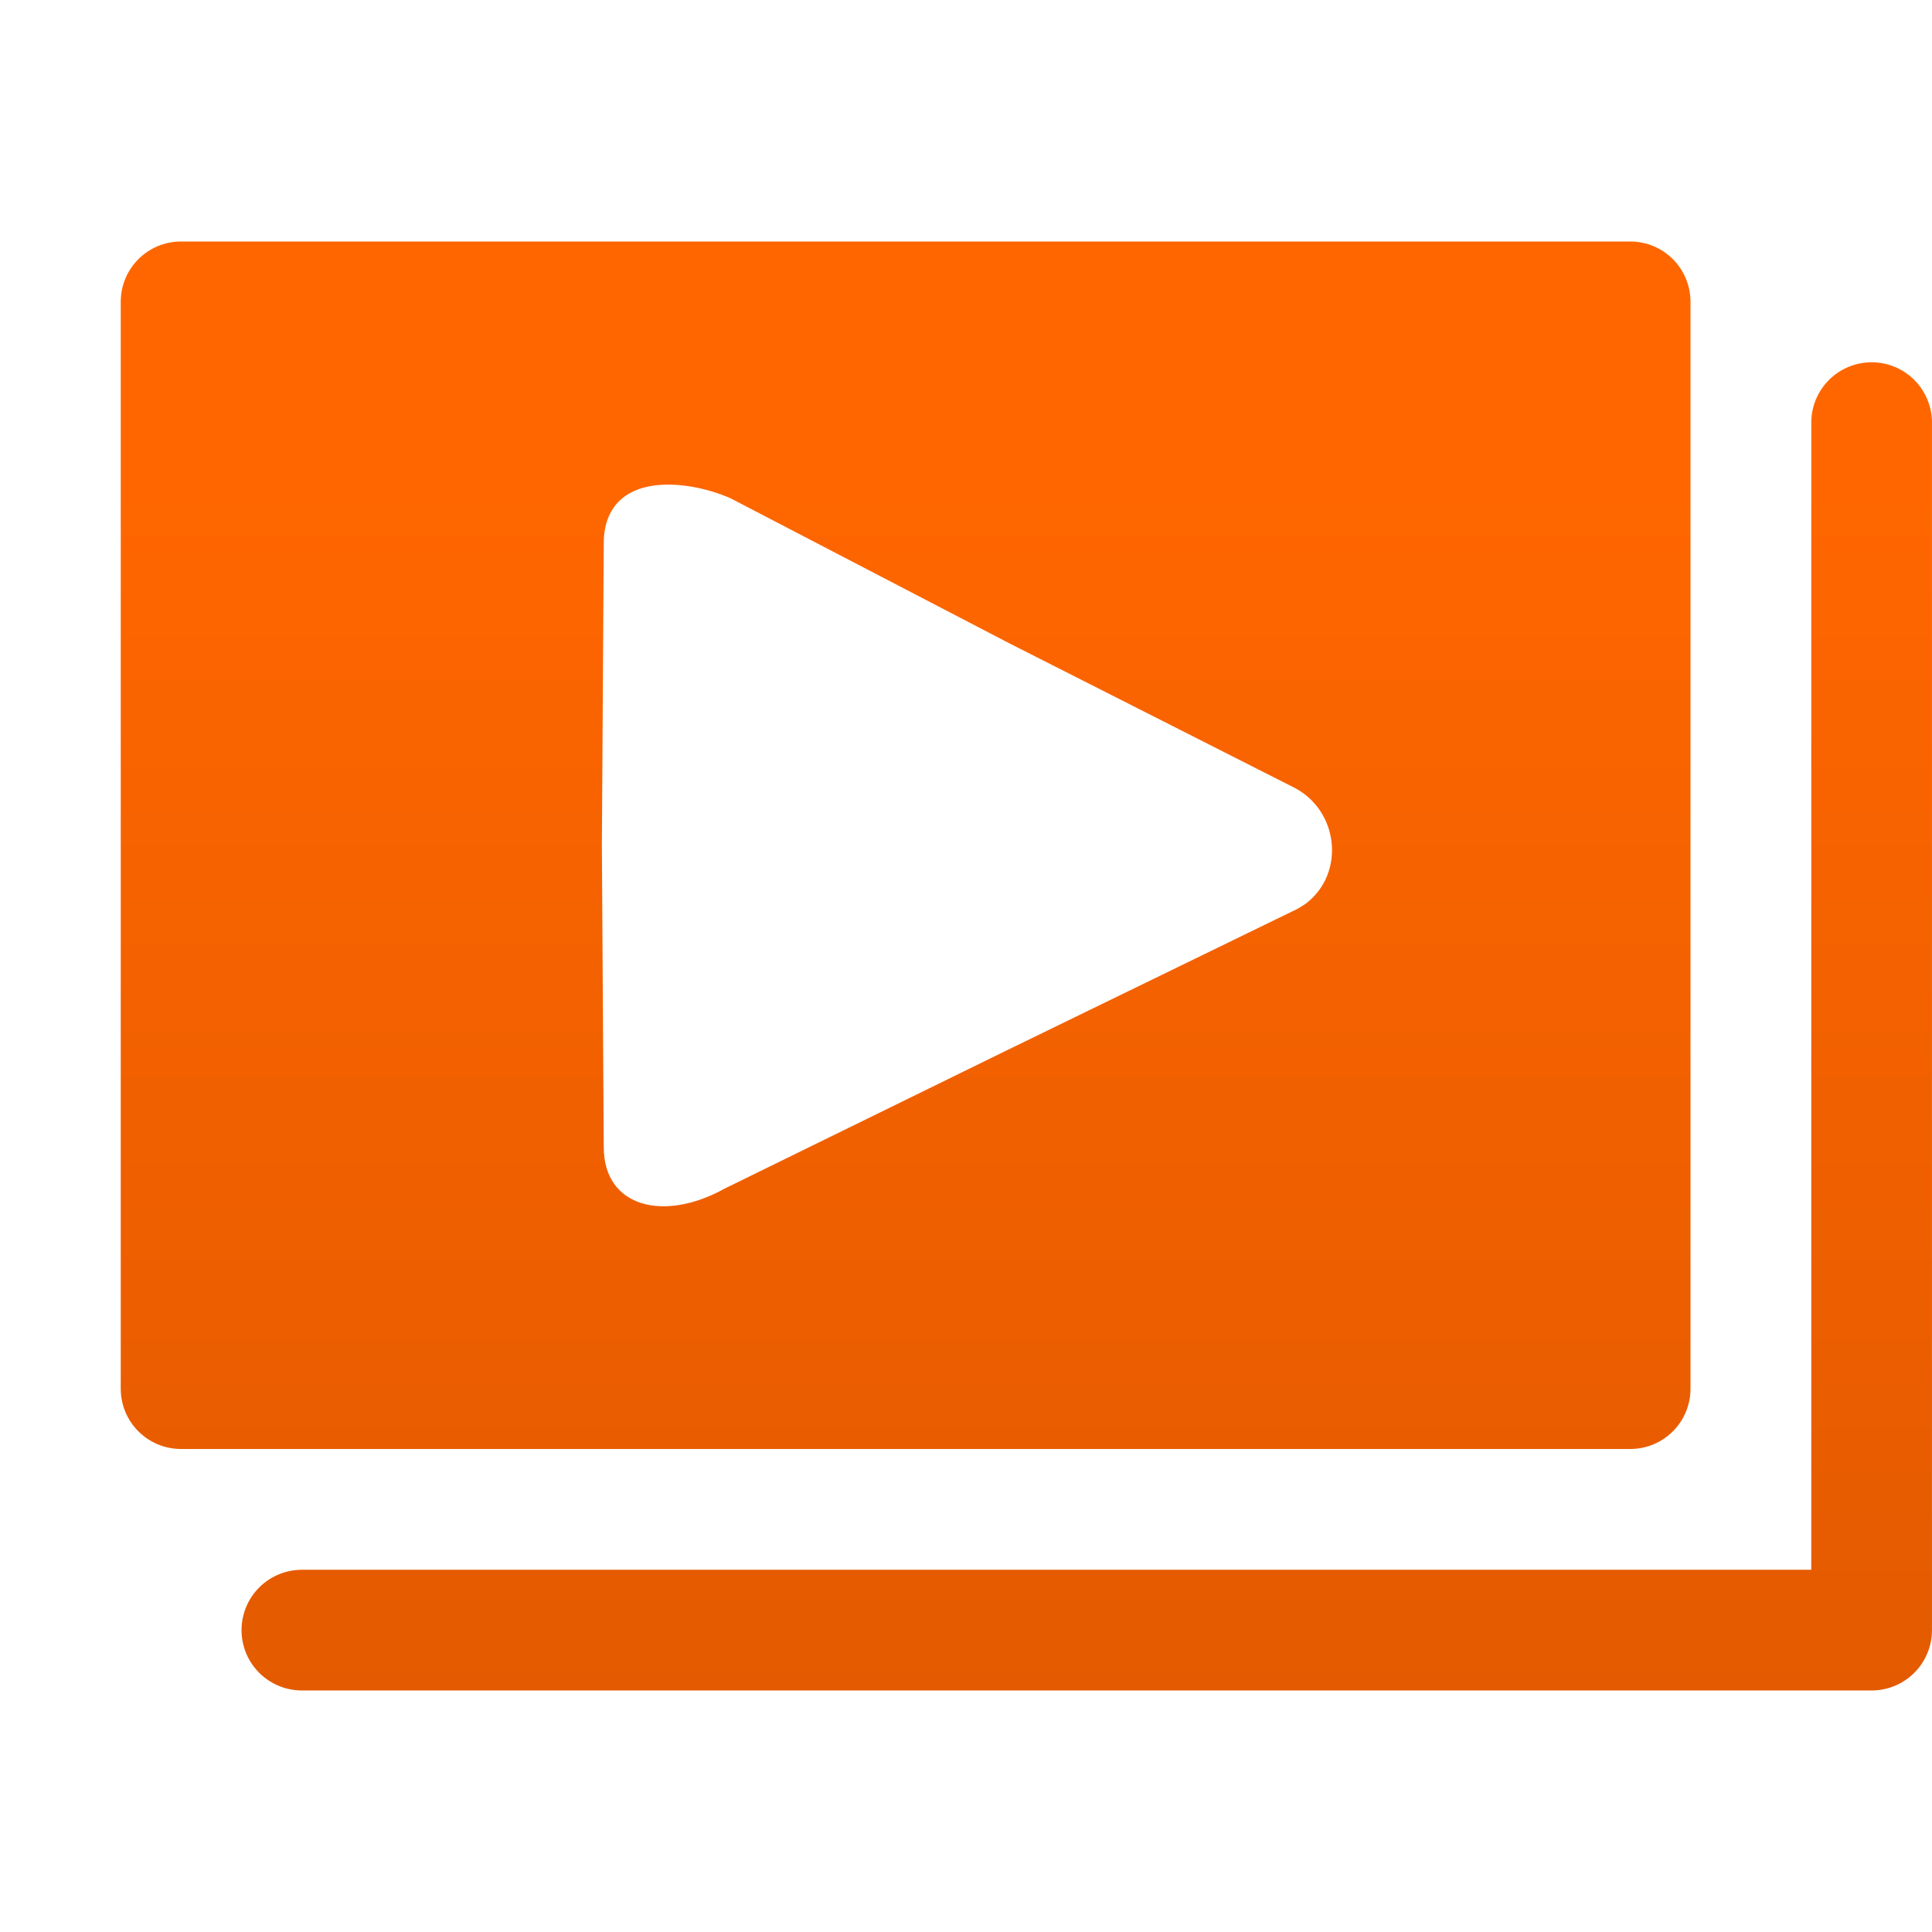
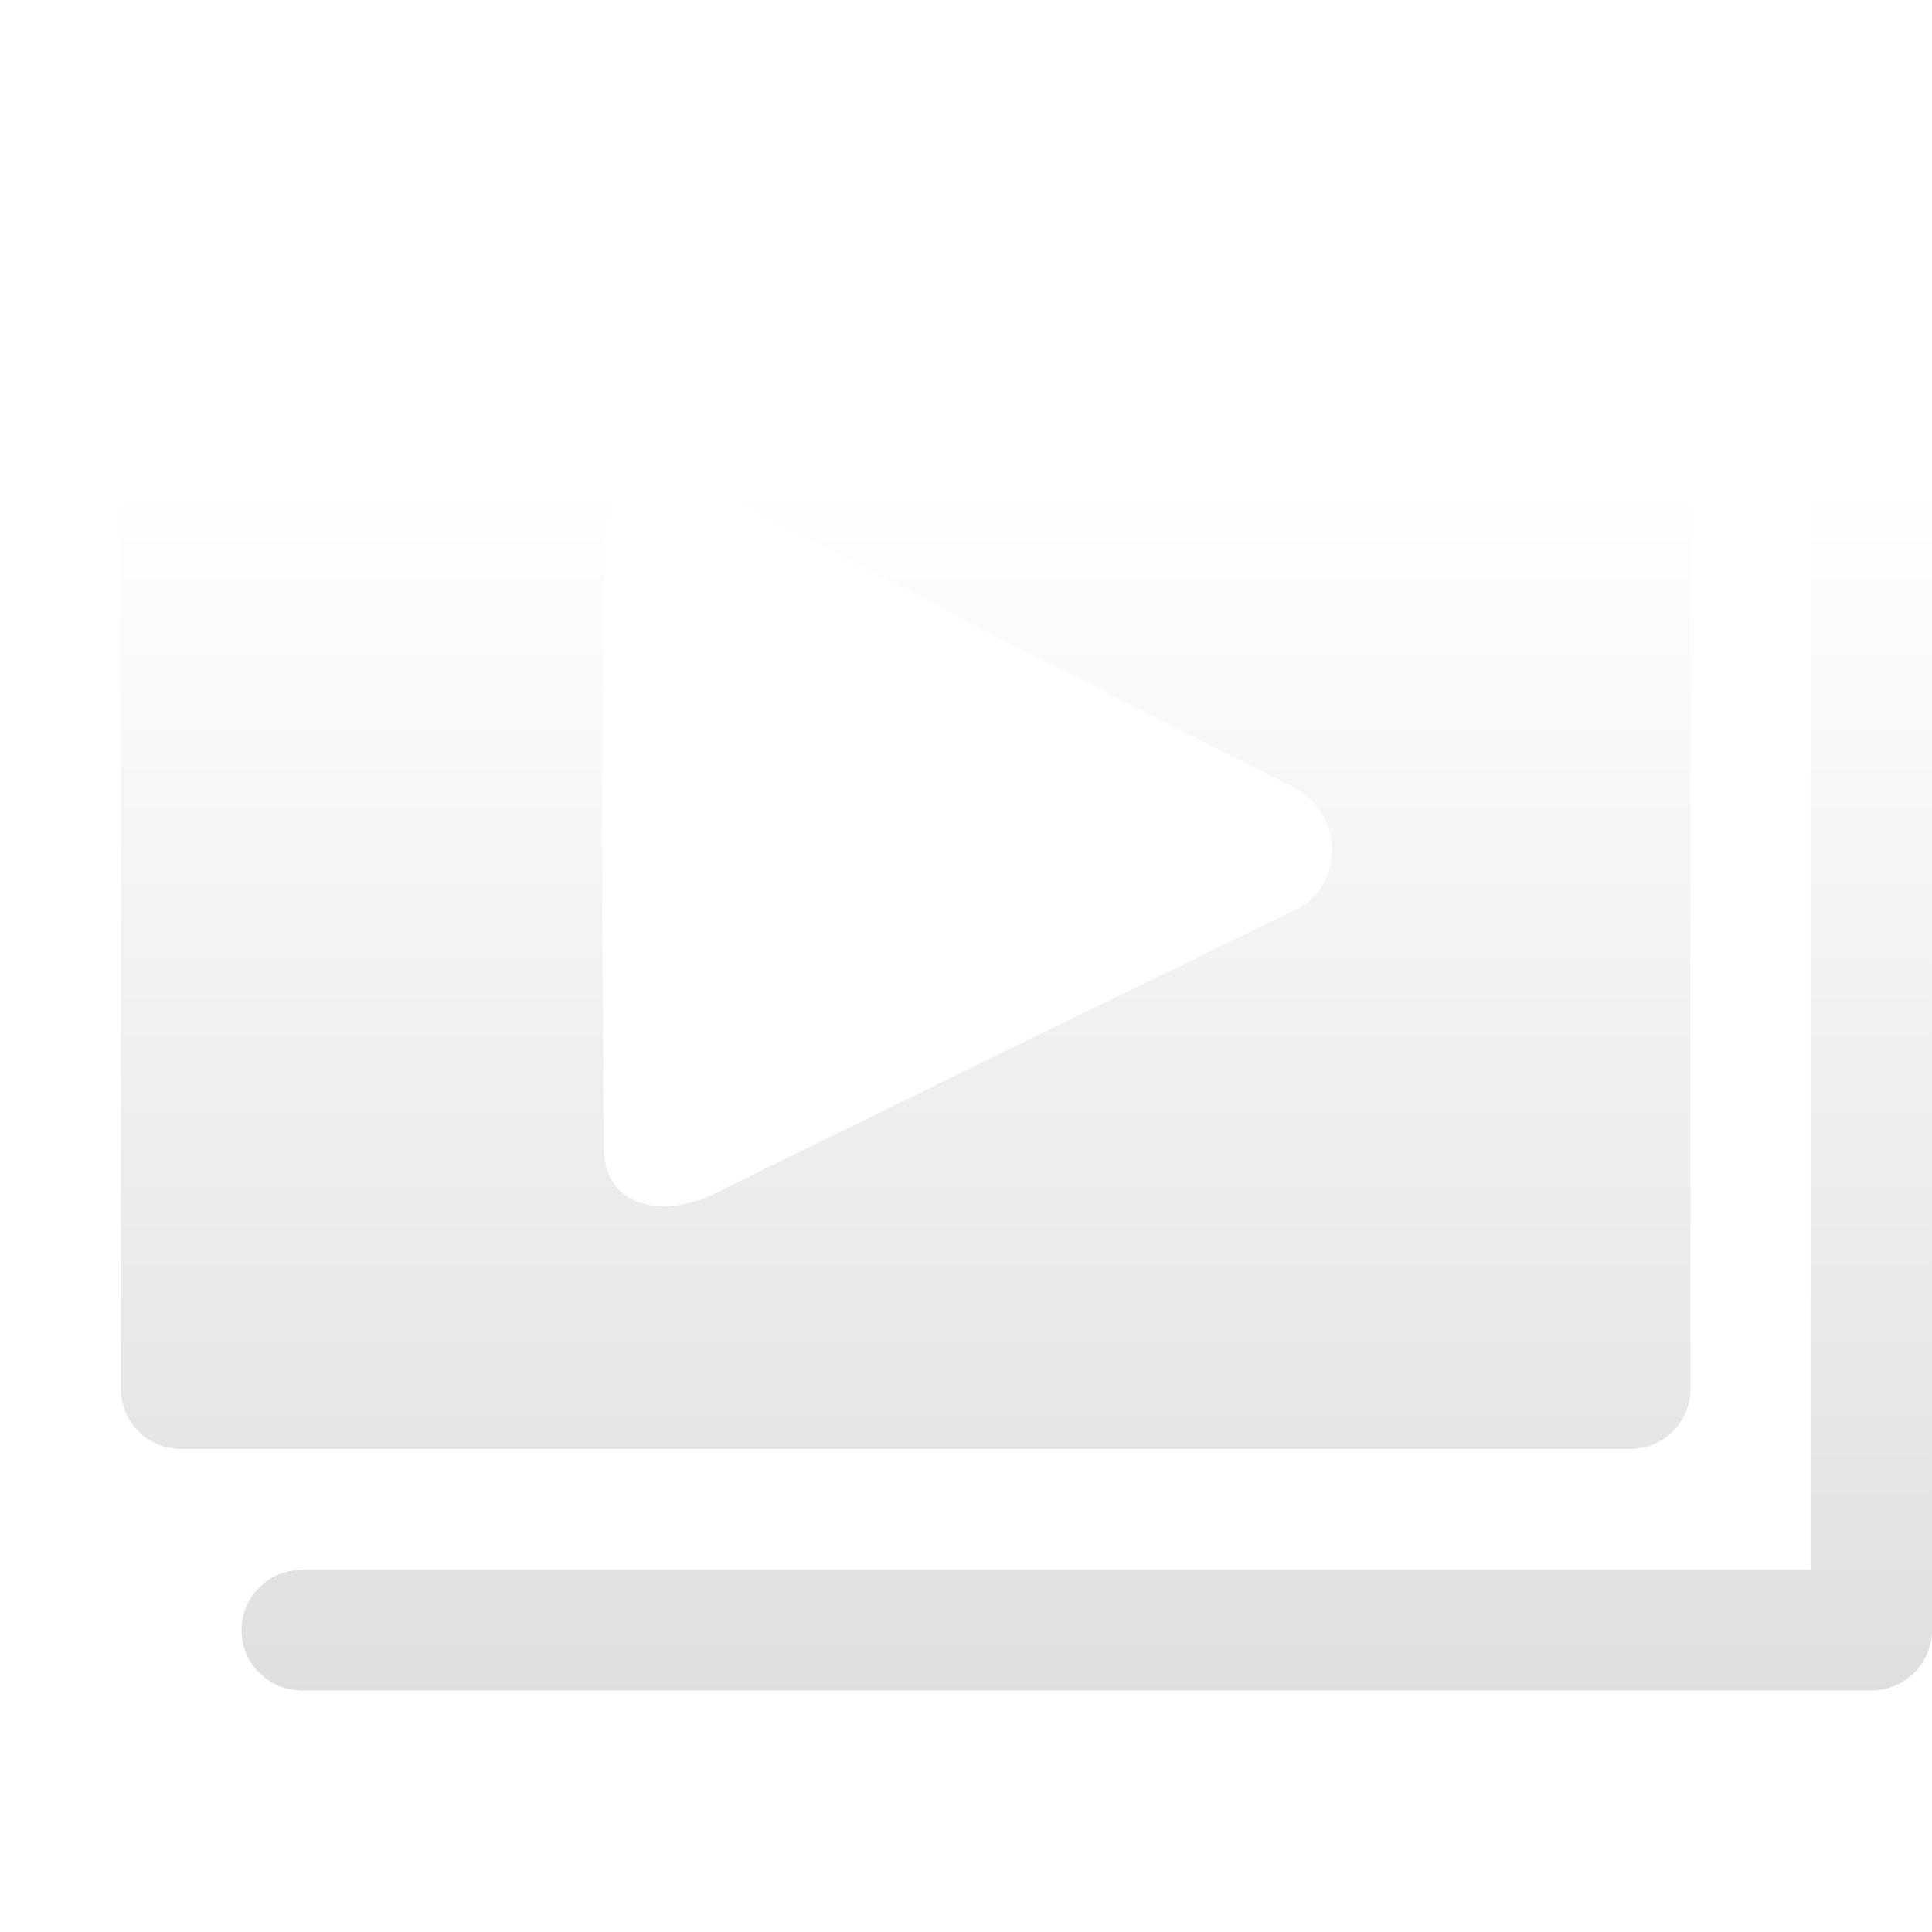
<svg xmlns="http://www.w3.org/2000/svg" xmlns:ns1="http://www.openswatchbook.org/uri/2009/osb" xmlns:xlink="http://www.w3.org/1999/xlink" version="1.1" width="32" height="32" id="svg2" style="display:inline">
  <defs id="defs28">
    <linearGradient id="linearGradient5515" ns1:paint="solid">
      <stop style="stop-color:#000000;stop-opacity:1;" offset="0" id="stop5517" />
    </linearGradient>
    <linearGradient id="linearGradient4942">
-       <stop style="stop-color:#ff6600;stop-opacity:1;" offset="0" id="stop4944" />
-       <stop style="stop-color:#de5800;stop-opacity:1;" offset="1" id="stop4946" />
+       <stop style="stop-color:#ffffff;stop-opacity:1;" offset="0" id="stop4944" />
+       <stop style="stop-color:#d9d9d9;stop-opacity:1;" offset="1" id="stop4946" />
    </linearGradient>
    <linearGradient id="linearGradient5695-6">
      <stop style="stop-color:#3c3c3c;stop-opacity:1;" offset="0" id="stop5697-6" />
      <stop style="stop-color:#000000;stop-opacity:1;" offset="1" id="stop5699-7" />
    </linearGradient>
    <linearGradient id="linearGradient5695-4">
      <stop style="stop-color:#646464;stop-opacity:1;" offset="0" id="stop5697-7" />
      <stop style="stop-color:#000000;stop-opacity:1;" offset="1" id="stop5699-6" />
    </linearGradient>
    <linearGradient id="linearGradient4942-73">
-       <stop style="stop-color:#ff6600;stop-opacity:1;" offset="0" id="stop4944-6" />
-       <stop style="stop-color:#de5800;stop-opacity:1;" offset="1" id="stop4946-6" />
+       <stop style="stop-color:#ffffff;stop-opacity:1;" offset="0" id="stop4944-6" />
+       <stop style="stop-color:#d9d9d9;stop-opacity:1;" offset="1" id="stop4946-6" />
    </linearGradient>
    <linearGradient id="linearGradient4942-5">
-       <stop style="stop-color:#ff6600;stop-opacity:1;" offset="0" id="stop4944-9" />
-       <stop style="stop-color:#de5800;stop-opacity:1;" offset="1" id="stop4946-5" />
+       <stop style="stop-color:#ffffff;stop-opacity:1;" offset="0" id="stop4944-9" />
+       <stop style="stop-color:#d9d9d9;stop-opacity:1;" offset="1" id="stop4946-5" />
    </linearGradient>
    <linearGradient xlink:href="#linearGradient4942" id="linearGradient5319" gradientUnits="userSpaceOnUse" x1="16" y1="8" x2="16" y2="32" />
    <linearGradient xlink:href="#linearGradient4942" id="linearGradient5316" gradientUnits="userSpaceOnUse" x1="20" y1="8" x2="20" y2="32" />
  </defs>
  <g style="display:inline" id="ic_library_crates">
    <g style="display:inline" id="ic_library_playlist" transform="translate(2)">
      <path id="rect10668" d="M 1,4 C 0.446,4 0,4.446 0,5 v 18 c 0,0.554 0.446,1 1,1 h 24 c 0.554,0 1,-0.446 1,-1 V 5 C 26,4.446 25.554,4 25,4 Z M 8.938,8.031 C 9.272,8.008 9.688,8.077 10.094,8.25 l 4.625,2.406 4.688,2.375 c 0.771,0.374 0.885,1.434 0.219,1.938 -0.071,0.043 -0.14,0.094 -0.219,0.125 l -4.75,2.312 L 10,19.688 C 9,20.244 8,20 8,19 L 7.969,14 8,9 C 8,8.375 8.381,8.069 8.938,8.031 Z" style="color:#000000;display:inline;overflow:visible;visibility:visible;fill:url(#linearGradient5319);fill-opacity:1;fill-rule:nonzero;stroke:none;stroke-width:2;marker:none;enable-background:accumulate" />
      <path id="path10670" d="M 3,27 H 29 V 7" style="fill:none;stroke:url(#linearGradient5316);stroke-width:1.999;stroke-linecap:round;stroke-linejoin:round;stroke-miterlimit:4;stroke-dasharray:none;stroke-opacity:1" />
    </g>
  </g>
</svg>
